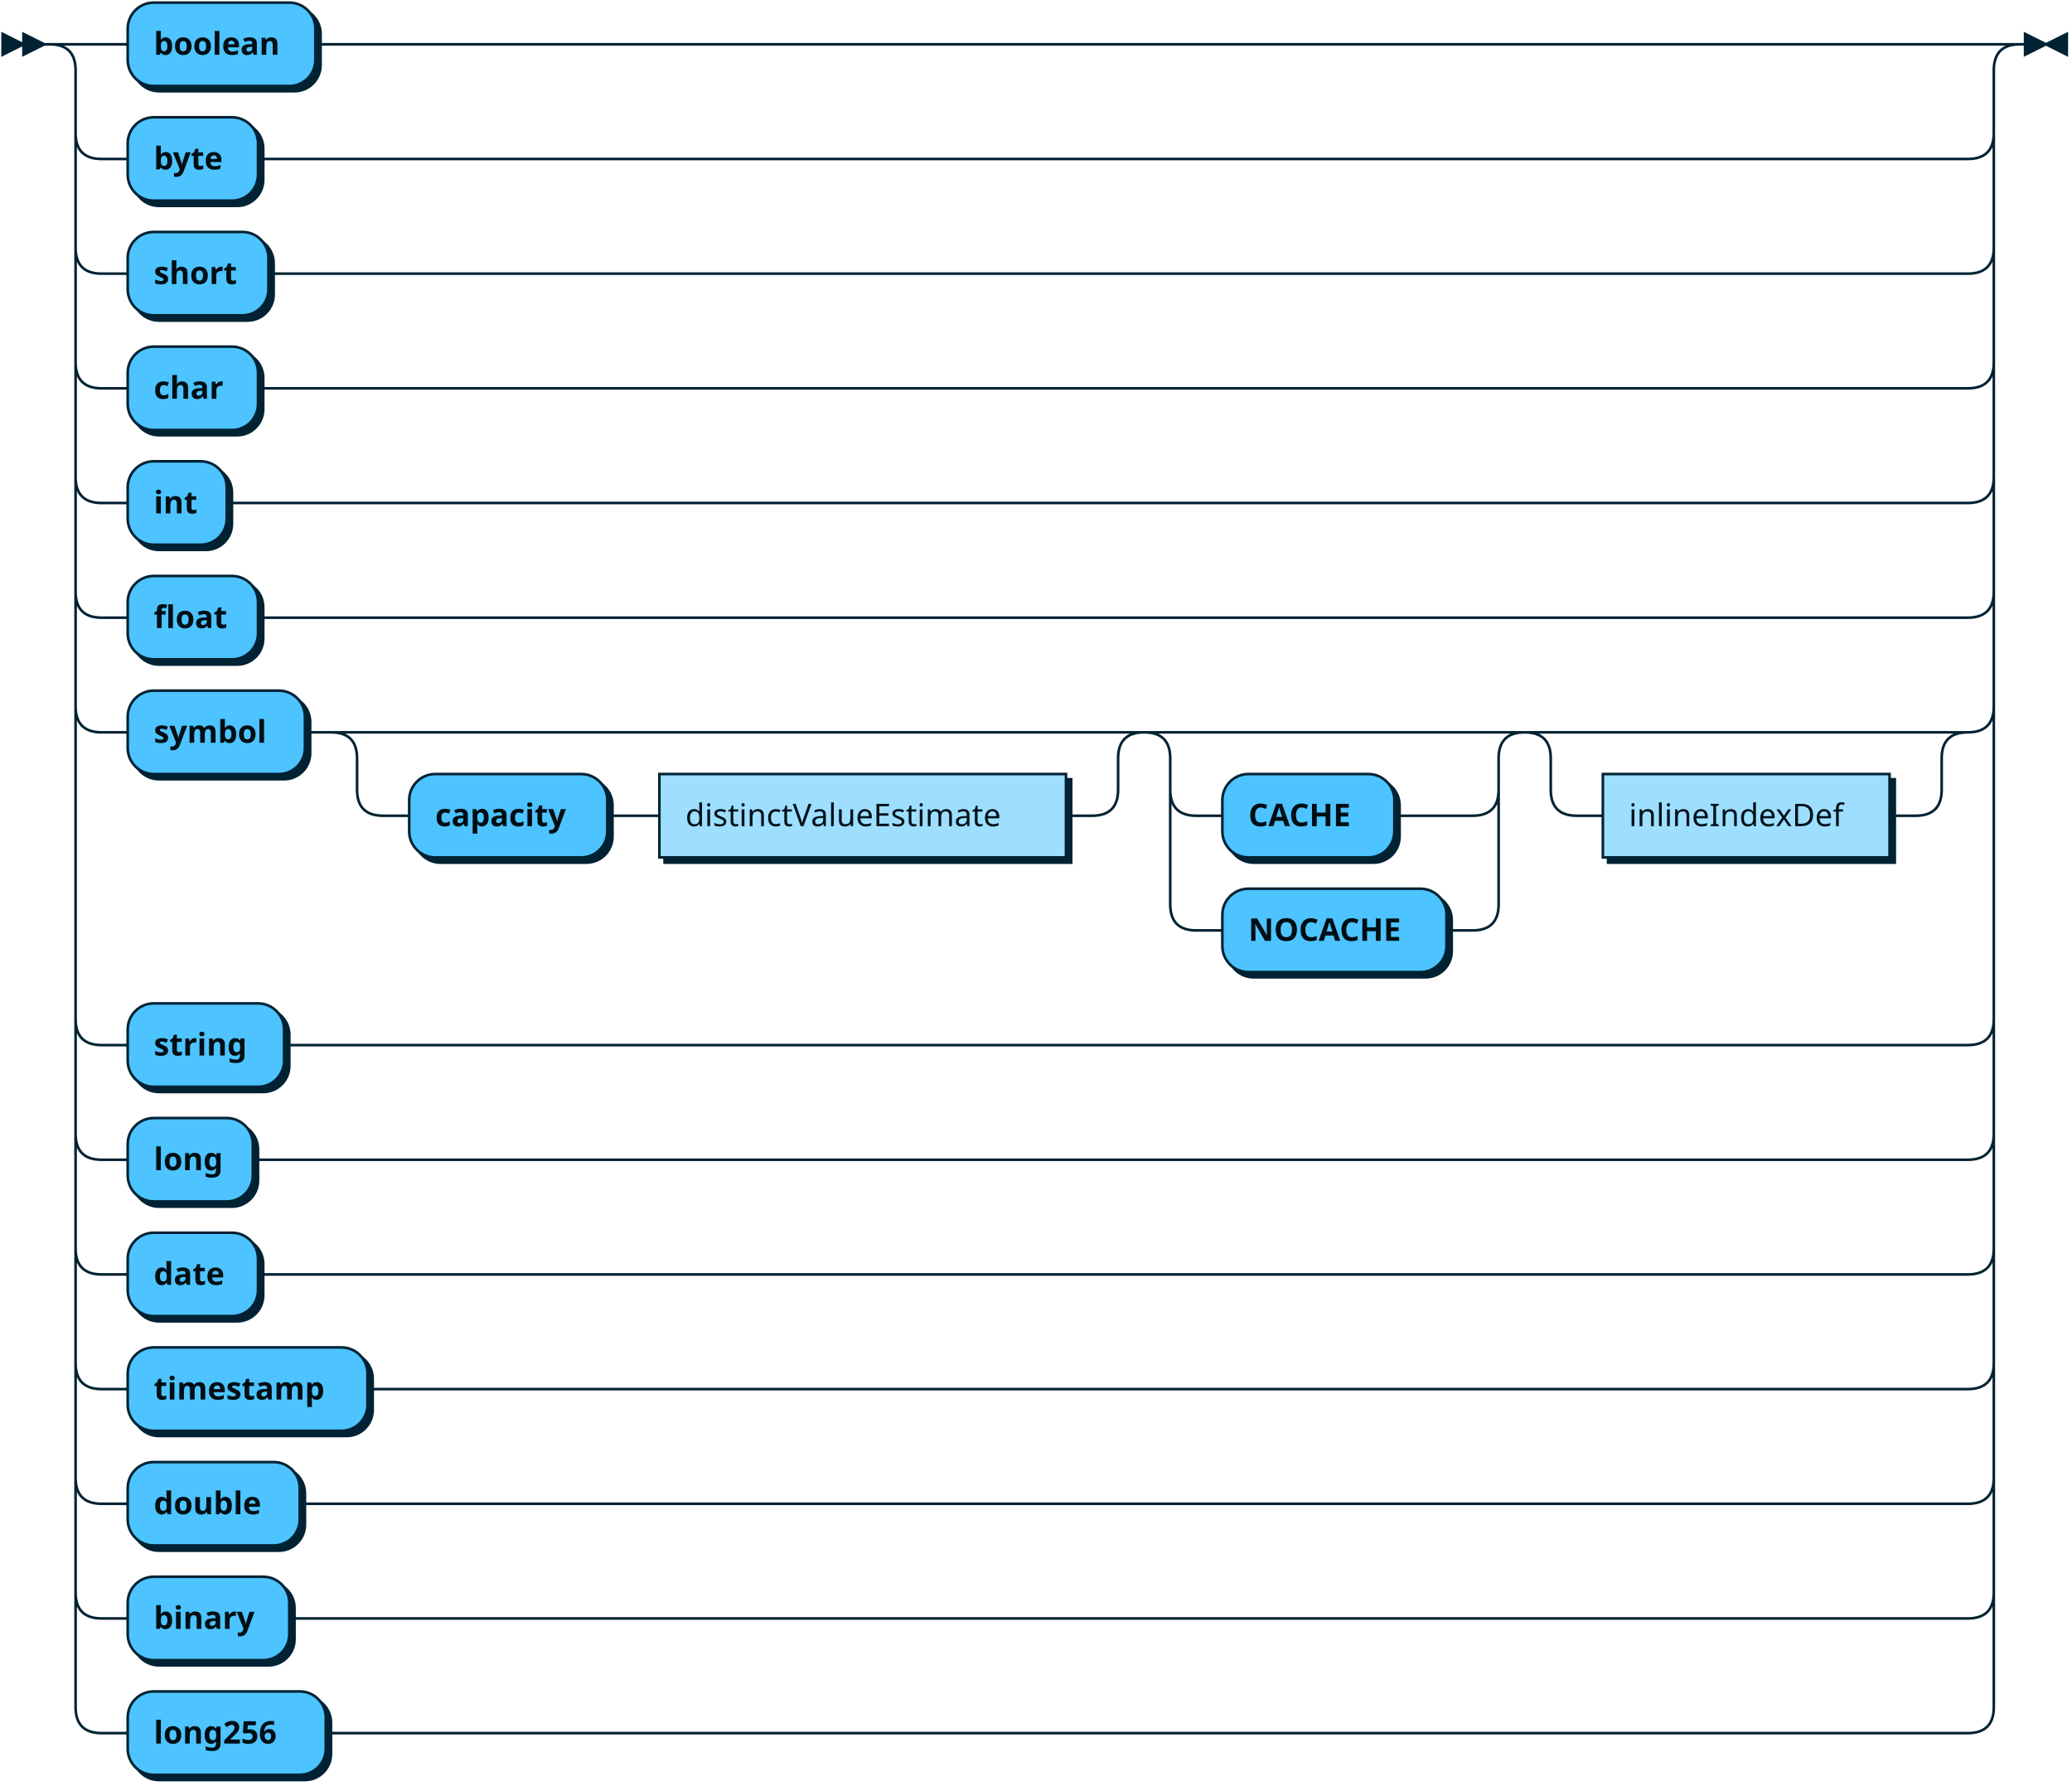
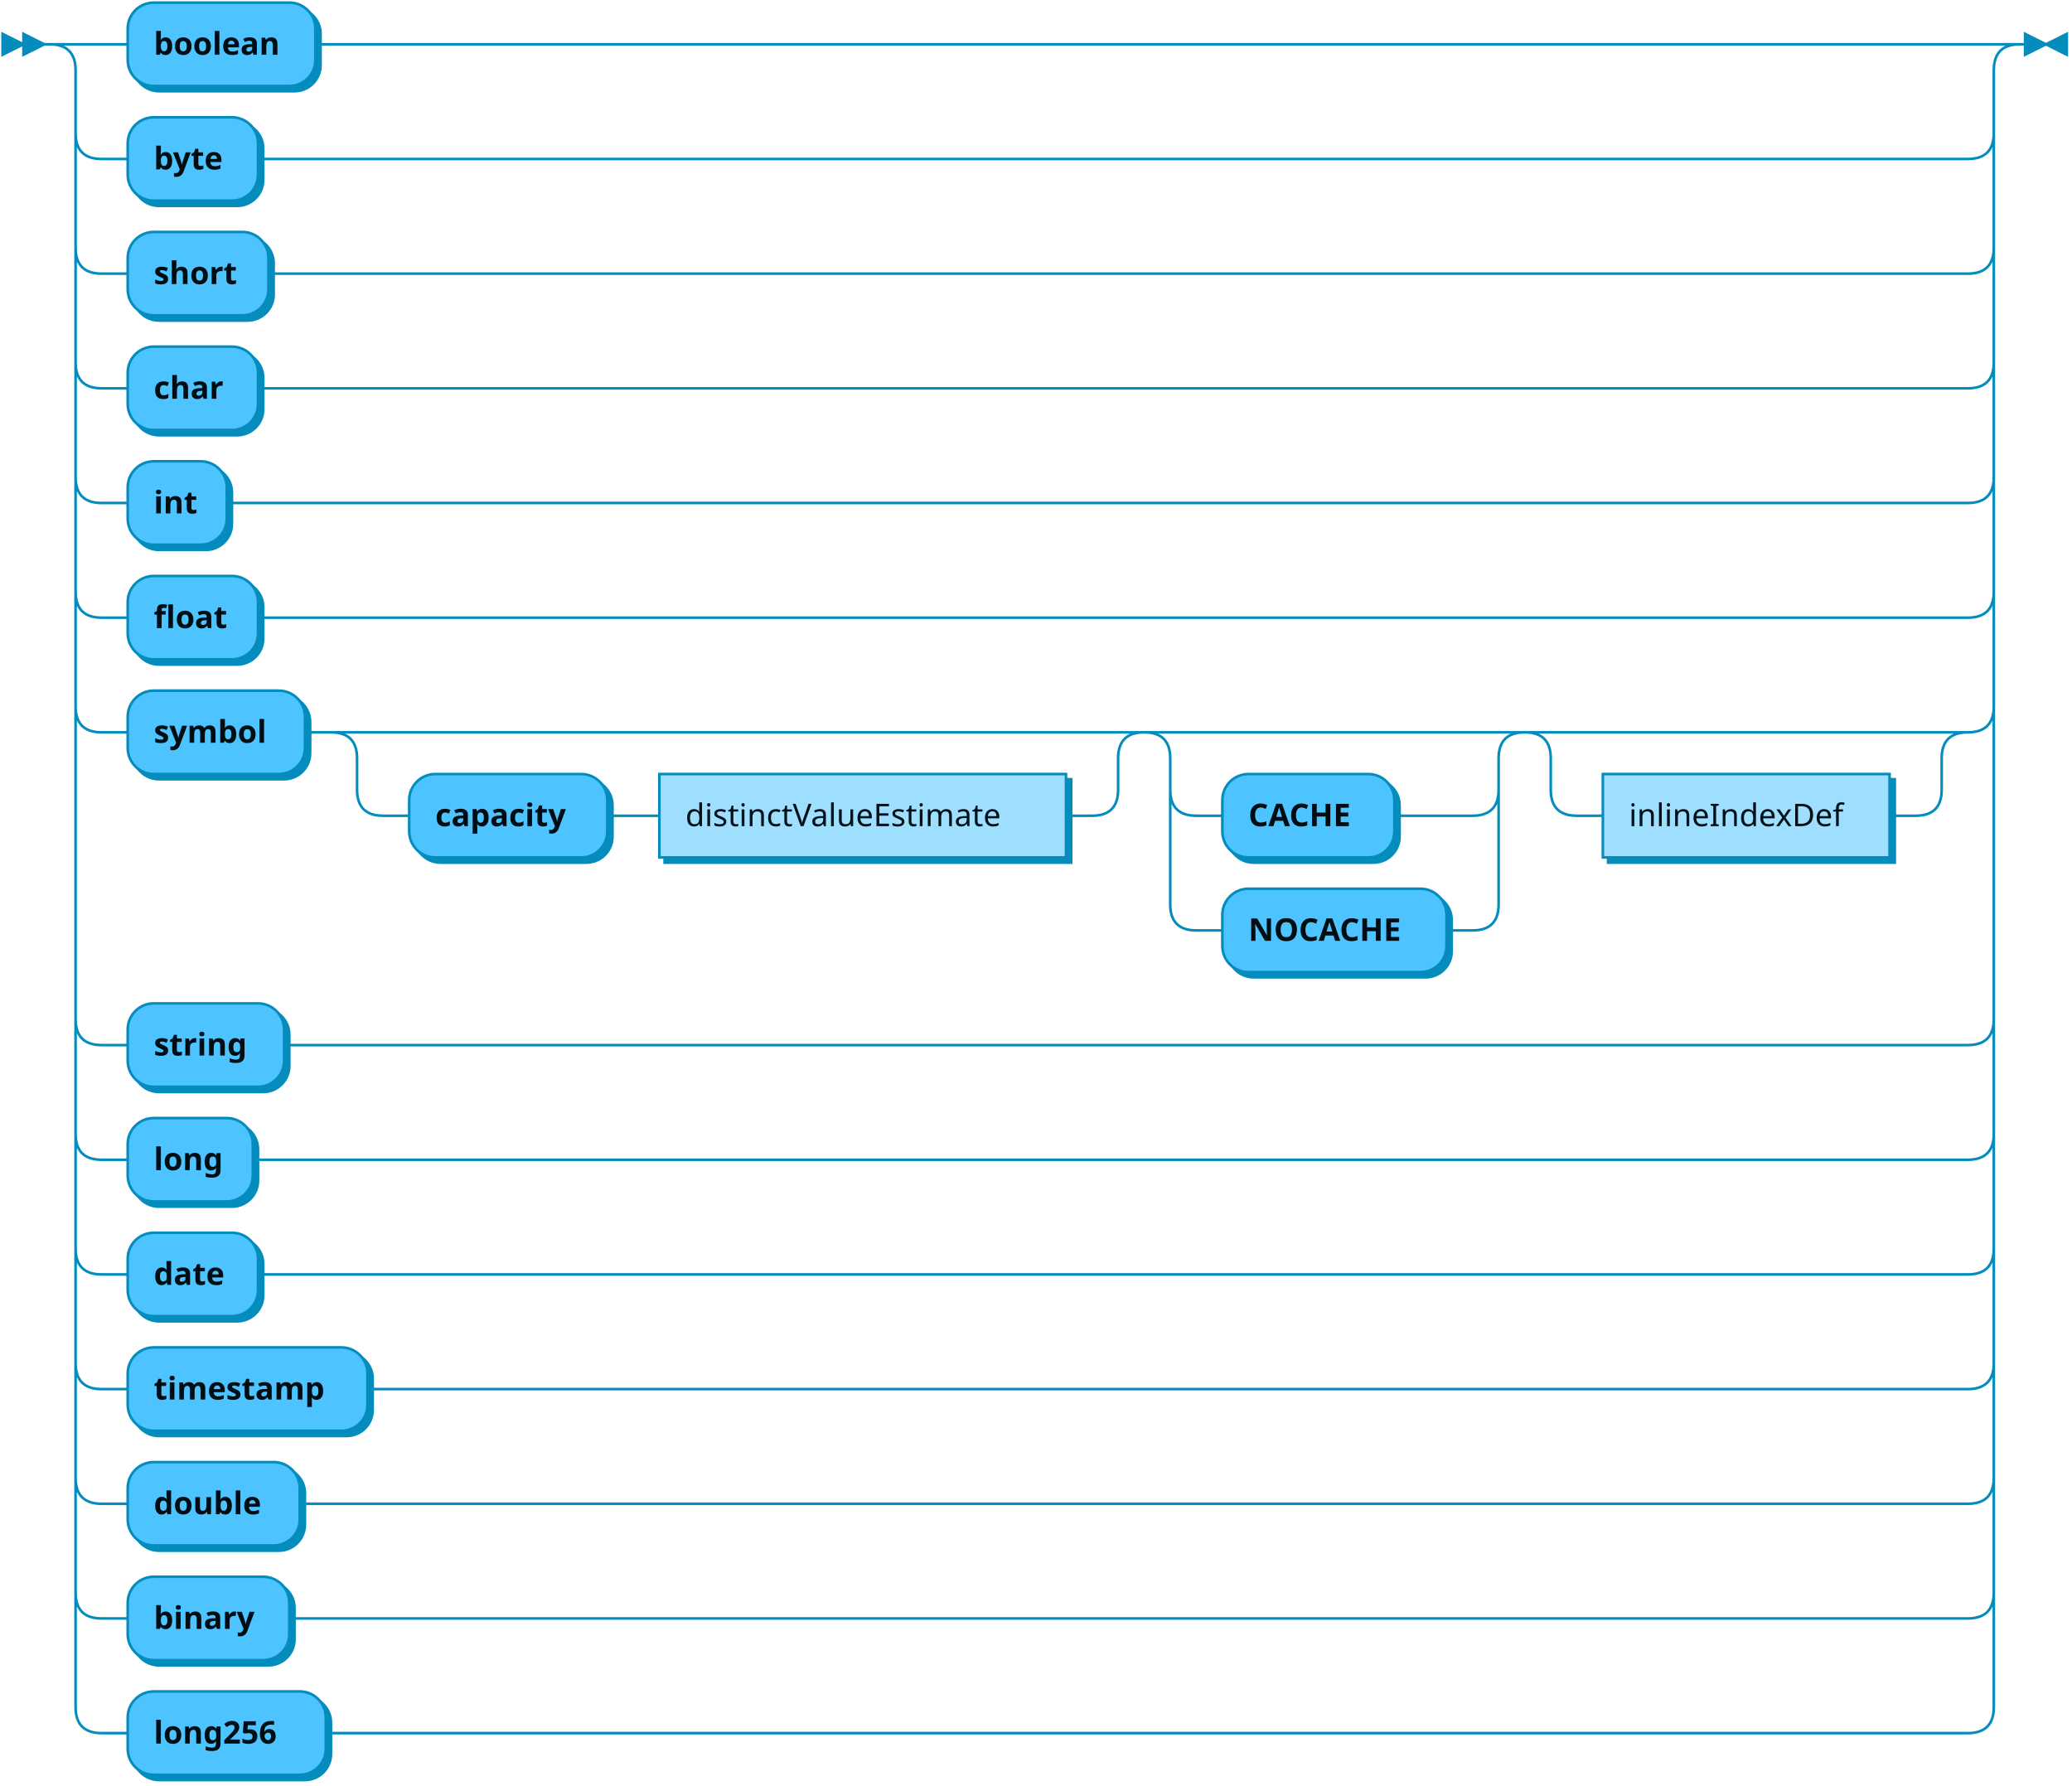
<svg xmlns="http://www.w3.org/2000/svg" xmlns:xlink="http://www.w3.org/1999/xlink" width="795" height="685">
  <defs>
    <style type="text/css">
            @namespace "http://www.w3.org/2000/svg";
-             .line                 {fill: none; stroke: #002233;}
+             .line                 {fill: none; stroke: #038cbc;}
            .bold-line            {stroke: #000E14; shape-rendering: crispEdges; stroke-width: 2; }
            .thin-line            {stroke: #00141F; shape-rendering: crispEdges}
-             .filled               {fill: #002233; stroke: none;}
+             .filled               {fill: #038cbc; stroke: none;}
            text.terminal         {font-family: Verdana, Sans-serif;
            font-size: 12px;
            fill: #000E14;
            font-weight: bold;
            }
            text.nonterminal      {font-family: Verdana, Sans-serif;
            font-size: 12px;
            fill: #00111A;
            font-weight: normal;
            }
            text.regexp           {font-family: Verdana, Sans-serif;
            font-size: 12px;
            fill: #00141F;
            font-weight: normal;
            }
-             rect, circle, polygon {fill: #002233; stroke: #002233;}
-             rect.terminal         {fill: #4DC3FF; stroke: #002233;}
-             rect.nonterminal      {fill: #9EDFFF; stroke: #002233;}
+             rect, circle, polygon {fill: #038cbc; stroke: #038cbc;}
+             rect.terminal         {fill: #4DC3FF; stroke: #038cbc;}
+             rect.nonterminal      {fill: #9EDFFF; stroke: #038cbc;}
            rect.text             {fill: none; stroke: none;}
-             polygon.regexp        {fill: #C7ECFF; stroke: #002233;}
+             polygon.regexp        {fill: #C7ECFF; stroke: #038cbc;}
        </style>
  </defs>
  <polygon points="9 17 1 13 1 21" />
  <polygon points="17 17 9 13 9 21" />
  <rect x="51" y="3" width="72" height="32" rx="10" />
  <rect x="49" y="1" width="72" height="32" class="terminal" rx="10" />
  <text class="terminal" x="59" y="21">boolean</text>
  <rect x="51" y="47" width="50" height="32" rx="10" />
  <rect x="49" y="45" width="50" height="32" class="terminal" rx="10" />
  <text class="terminal" x="59" y="65">byte</text>
  <rect x="51" y="91" width="54" height="32" rx="10" />
  <rect x="49" y="89" width="54" height="32" class="terminal" rx="10" />
  <text class="terminal" x="59" y="109">short</text>
  <rect x="51" y="135" width="50" height="32" rx="10" />
  <rect x="49" y="133" width="50" height="32" class="terminal" rx="10" />
  <text class="terminal" x="59" y="153">char</text>
  <rect x="51" y="179" width="38" height="32" rx="10" />
  <rect x="49" y="177" width="38" height="32" class="terminal" rx="10" />
  <text class="terminal" x="59" y="197">int</text>
  <rect x="51" y="223" width="50" height="32" rx="10" />
  <rect x="49" y="221" width="50" height="32" class="terminal" rx="10" />
  <text class="terminal" x="59" y="241">float</text>
  <rect x="51" y="267" width="68" height="32" rx="10" />
  <rect x="49" y="265" width="68" height="32" class="terminal" rx="10" />
  <text class="terminal" x="59" y="285">symbol</text>
  <rect x="159" y="299" width="76" height="32" rx="10" />
  <rect x="157" y="297" width="76" height="32" class="terminal" rx="10" />
  <text class="terminal" x="167" y="317">capacity</text>
  <a xlink:href="#distinctValueEstimate" xlink:title="distinctValueEstimate">
    <rect x="255" y="299" width="156" height="32" />
    <rect x="253" y="297" width="156" height="32" class="nonterminal" />
    <text class="nonterminal" x="263" y="317">distinctValueEstimate</text>
  </a>
  <rect x="471" y="299" width="66" height="32" rx="10" />
  <rect x="469" y="297" width="66" height="32" class="terminal" rx="10" />
  <text class="terminal" x="479" y="317">CACHE</text>
  <rect x="471" y="343" width="86" height="32" rx="10" />
  <rect x="469" y="341" width="86" height="32" class="terminal" rx="10" />
  <text class="terminal" x="479" y="361">NOCACHE</text>
  <a xlink:href="#inlineIndexDef" xlink:title="inlineIndexDef">
    <rect x="617" y="299" width="110" height="32" />
    <rect x="615" y="297" width="110" height="32" class="nonterminal" />
    <text class="nonterminal" x="625" y="317">inlineIndexDef</text>
  </a>
  <rect x="51" y="387" width="60" height="32" rx="10" />
  <rect x="49" y="385" width="60" height="32" class="terminal" rx="10" />
  <text class="terminal" x="59" y="405">string</text>
  <rect x="51" y="431" width="48" height="32" rx="10" />
  <rect x="49" y="429" width="48" height="32" class="terminal" rx="10" />
  <text class="terminal" x="59" y="449">long</text>
  <rect x="51" y="475" width="50" height="32" rx="10" />
  <rect x="49" y="473" width="50" height="32" class="terminal" rx="10" />
  <text class="terminal" x="59" y="493">date</text>
  <rect x="51" y="519" width="92" height="32" rx="10" />
  <rect x="49" y="517" width="92" height="32" class="terminal" rx="10" />
  <text class="terminal" x="59" y="537">timestamp</text>
  <rect x="51" y="563" width="66" height="32" rx="10" />
  <rect x="49" y="561" width="66" height="32" class="terminal" rx="10" />
  <text class="terminal" x="59" y="581">double</text>
  <rect x="51" y="607" width="62" height="32" rx="10" />
  <rect x="49" y="605" width="62" height="32" class="terminal" rx="10" />
  <text class="terminal" x="59" y="625">binary</text>
  <rect x="51" y="651" width="76" height="32" rx="10" />
  <rect x="49" y="649" width="76" height="32" class="terminal" rx="10" />
  <text class="terminal" x="59" y="669">long256</text>
  <path class="line" d="m17 17 h2 m20 0 h10 m72 0 h10 m0 0 h624 m-736 0 h20 m716 0 h20 m-756 0 q10 0 10 10 m736 0 q0 -10 10 -10 m-746 10 v24 m736 0 v-24 m-736 24 q0 10 10 10 m716 0 q10 0 10 -10 m-726 10 h10 m50 0 h10 m0 0 h646 m-726 -10 v20 m736 0 v-20 m-736 20 v24 m736 0 v-24 m-736 24 q0 10 10 10 m716 0 q10 0 10 -10 m-726 10 h10 m54 0 h10 m0 0 h642 m-726 -10 v20 m736 0 v-20 m-736 20 v24 m736 0 v-24 m-736 24 q0 10 10 10 m716 0 q10 0 10 -10 m-726 10 h10 m50 0 h10 m0 0 h646 m-726 -10 v20 m736 0 v-20 m-736 20 v24 m736 0 v-24 m-736 24 q0 10 10 10 m716 0 q10 0 10 -10 m-726 10 h10 m38 0 h10 m0 0 h658 m-726 -10 v20 m736 0 v-20 m-736 20 v24 m736 0 v-24 m-736 24 q0 10 10 10 m716 0 q10 0 10 -10 m-726 10 h10 m50 0 h10 m0 0 h646 m-726 -10 v20 m736 0 v-20 m-736 20 v24 m736 0 v-24 m-736 24 q0 10 10 10 m716 0 q10 0 10 -10 m-726 10 h10 m68 0 h10 m20 0 h10 m0 0 h262 m-292 0 h20 m272 0 h20 m-312 0 q10 0 10 10 m292 0 q0 -10 10 -10 m-302 10 v12 m292 0 v-12 m-292 12 q0 10 10 10 m272 0 q10 0 10 -10 m-282 10 h10 m76 0 h10 m0 0 h10 m156 0 h10 m40 -32 h10 m0 0 h96 m-126 0 h20 m106 0 h20 m-146 0 q10 0 10 10 m126 0 q0 -10 10 -10 m-136 10 v12 m126 0 v-12 m-126 12 q0 10 10 10 m106 0 q10 0 10 -10 m-116 10 h10 m66 0 h10 m0 0 h20 m-116 -10 v20 m126 0 v-20 m-126 20 v24 m126 0 v-24 m-126 24 q0 10 10 10 m106 0 q10 0 10 -10 m-116 10 h10 m86 0 h10 m40 -76 h10 m0 0 h120 m-150 0 h20 m130 0 h20 m-170 0 q10 0 10 10 m150 0 q0 -10 10 -10 m-160 10 v12 m150 0 v-12 m-150 12 q0 10 10 10 m130 0 q10 0 10 -10 m-140 10 h10 m110 0 h10 m-706 -42 v20 m736 0 v-20 m-736 20 v100 m736 0 v-100 m-736 100 q0 10 10 10 m716 0 q10 0 10 -10 m-726 10 h10 m60 0 h10 m0 0 h636 m-726 -10 v20 m736 0 v-20 m-736 20 v24 m736 0 v-24 m-736 24 q0 10 10 10 m716 0 q10 0 10 -10 m-726 10 h10 m48 0 h10 m0 0 h648 m-726 -10 v20 m736 0 v-20 m-736 20 v24 m736 0 v-24 m-736 24 q0 10 10 10 m716 0 q10 0 10 -10 m-726 10 h10 m50 0 h10 m0 0 h646 m-726 -10 v20 m736 0 v-20 m-736 20 v24 m736 0 v-24 m-736 24 q0 10 10 10 m716 0 q10 0 10 -10 m-726 10 h10 m92 0 h10 m0 0 h604 m-726 -10 v20 m736 0 v-20 m-736 20 v24 m736 0 v-24 m-736 24 q0 10 10 10 m716 0 q10 0 10 -10 m-726 10 h10 m66 0 h10 m0 0 h630 m-726 -10 v20 m736 0 v-20 m-736 20 v24 m736 0 v-24 m-736 24 q0 10 10 10 m716 0 q10 0 10 -10 m-726 10 h10 m62 0 h10 m0 0 h634 m-726 -10 v20 m736 0 v-20 m-736 20 v24 m736 0 v-24 m-736 24 q0 10 10 10 m716 0 q10 0 10 -10 m-726 10 h10 m76 0 h10 m0 0 h620 m23 -648 h-3" />
  <polygon points="785 17 793 13 793 21" />
  <polygon points="785 17 777 13 777 21" />
</svg>
